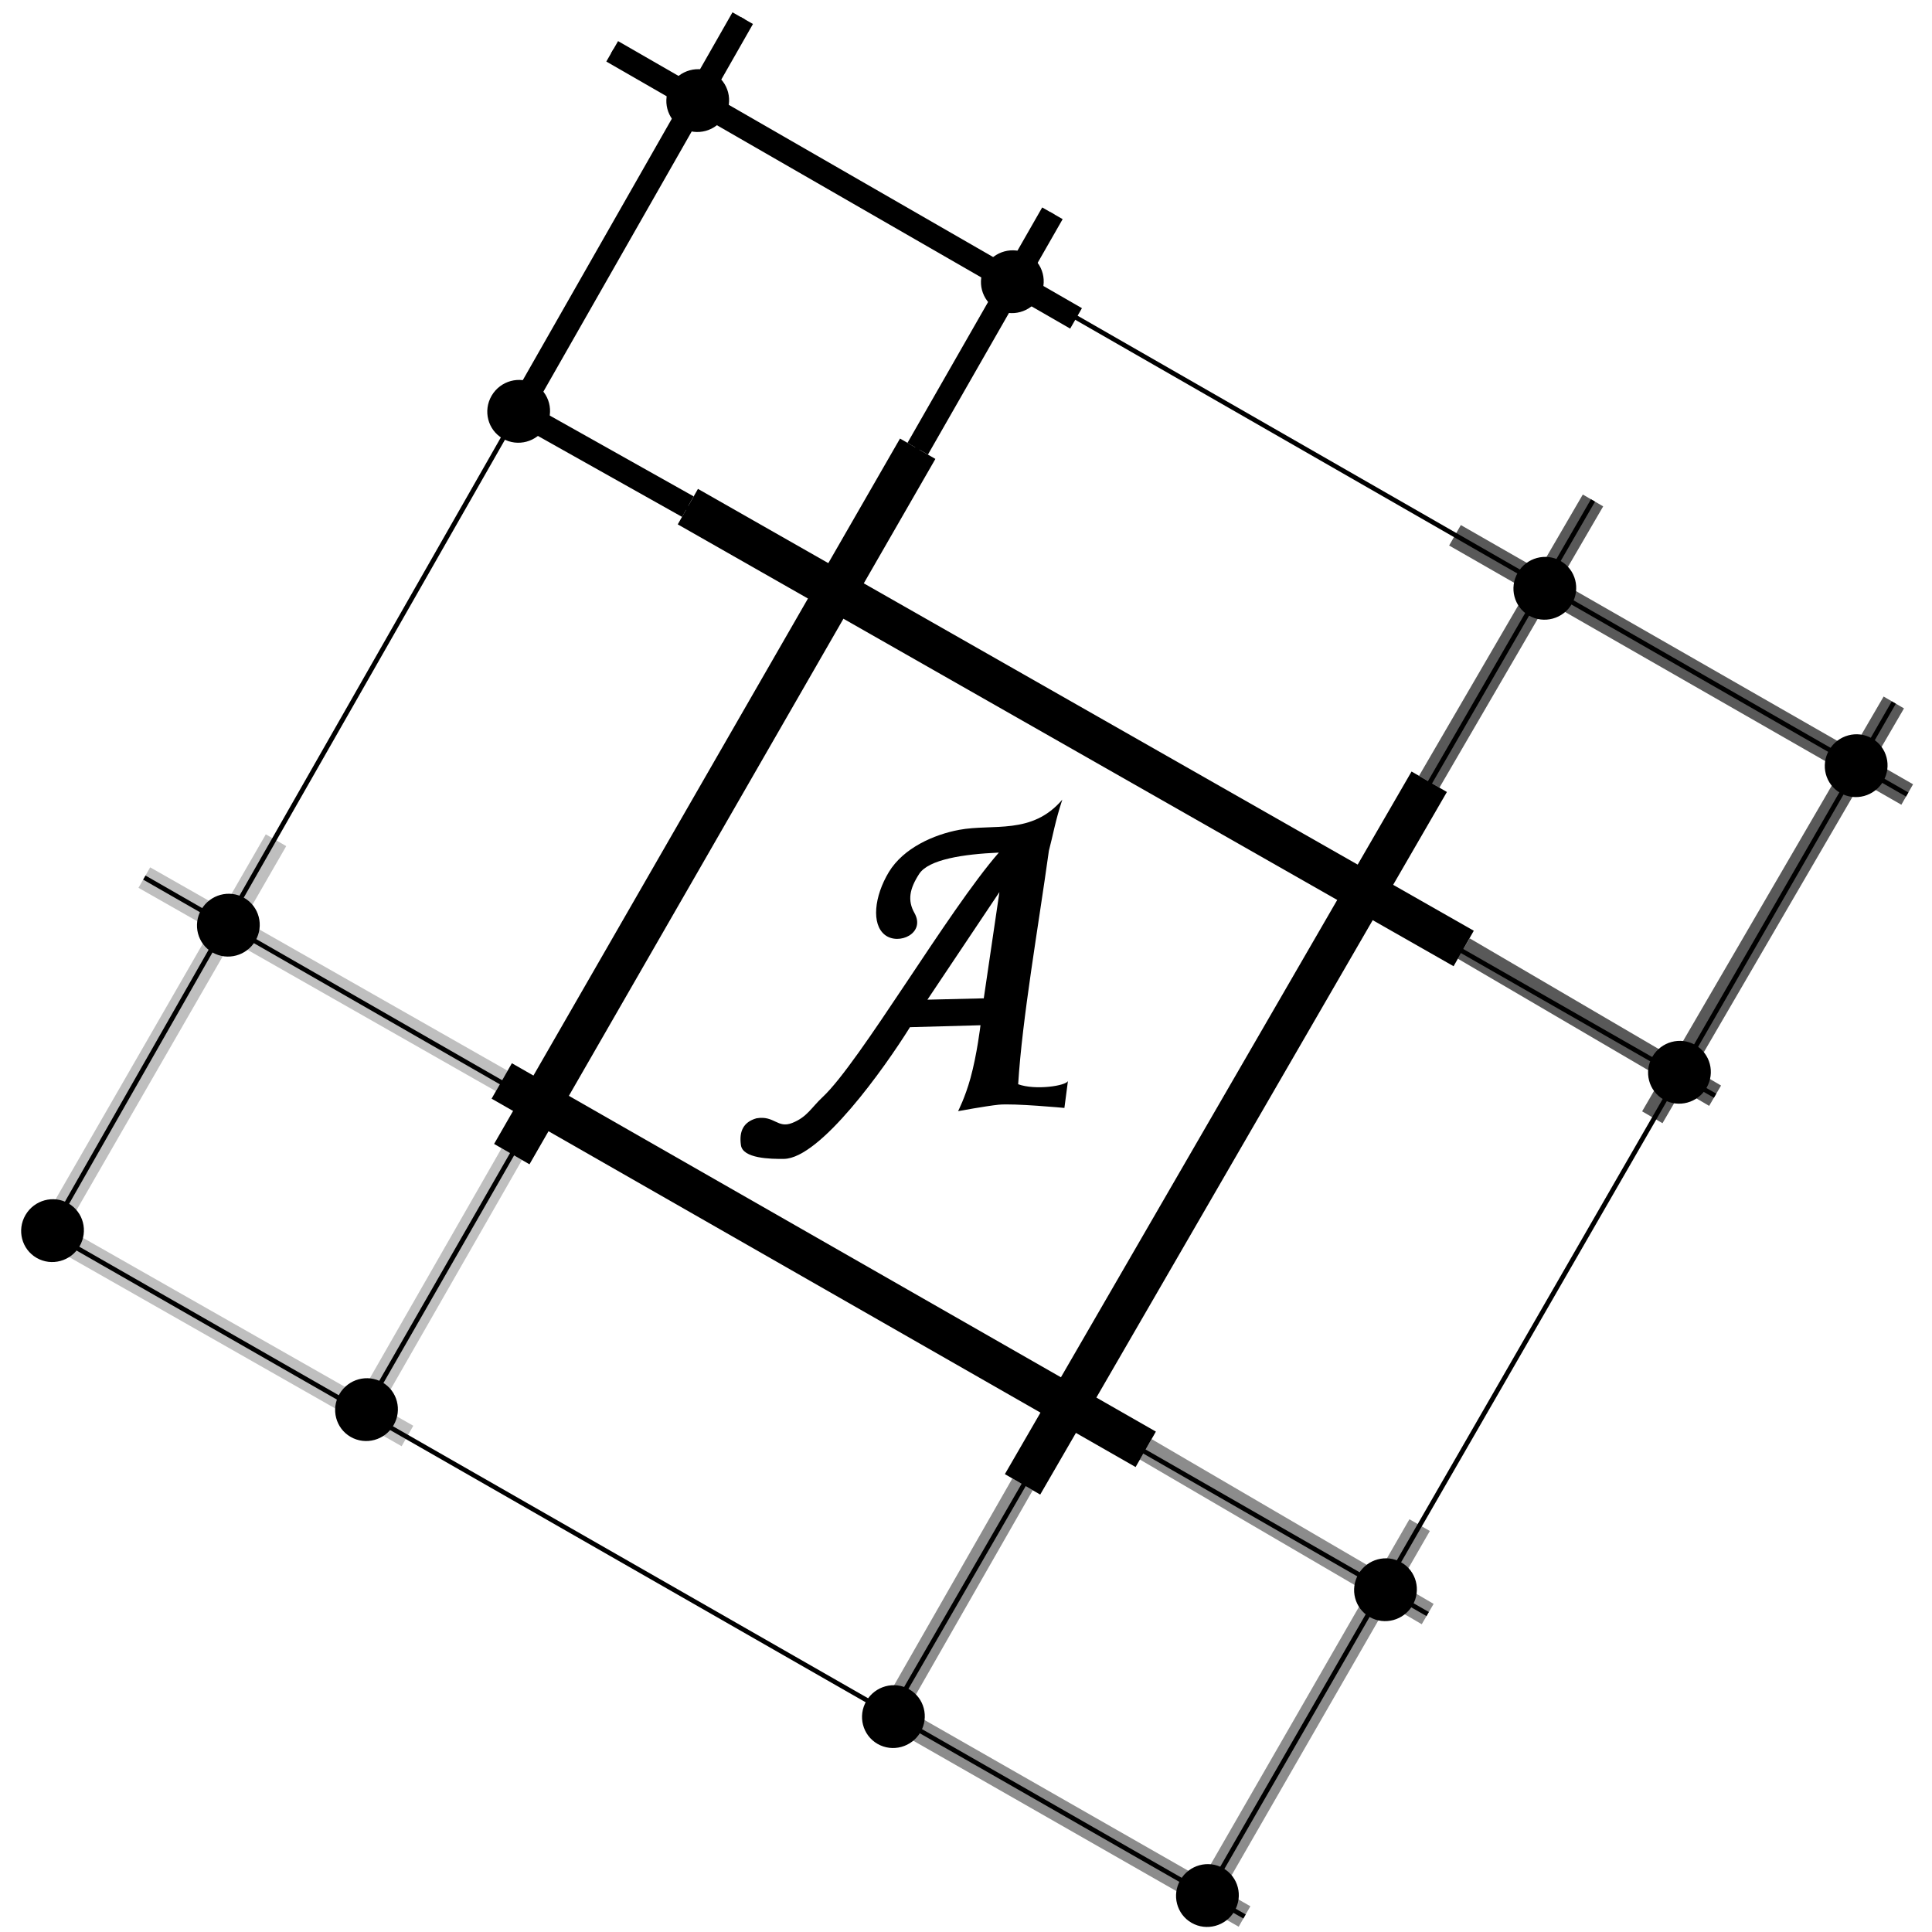
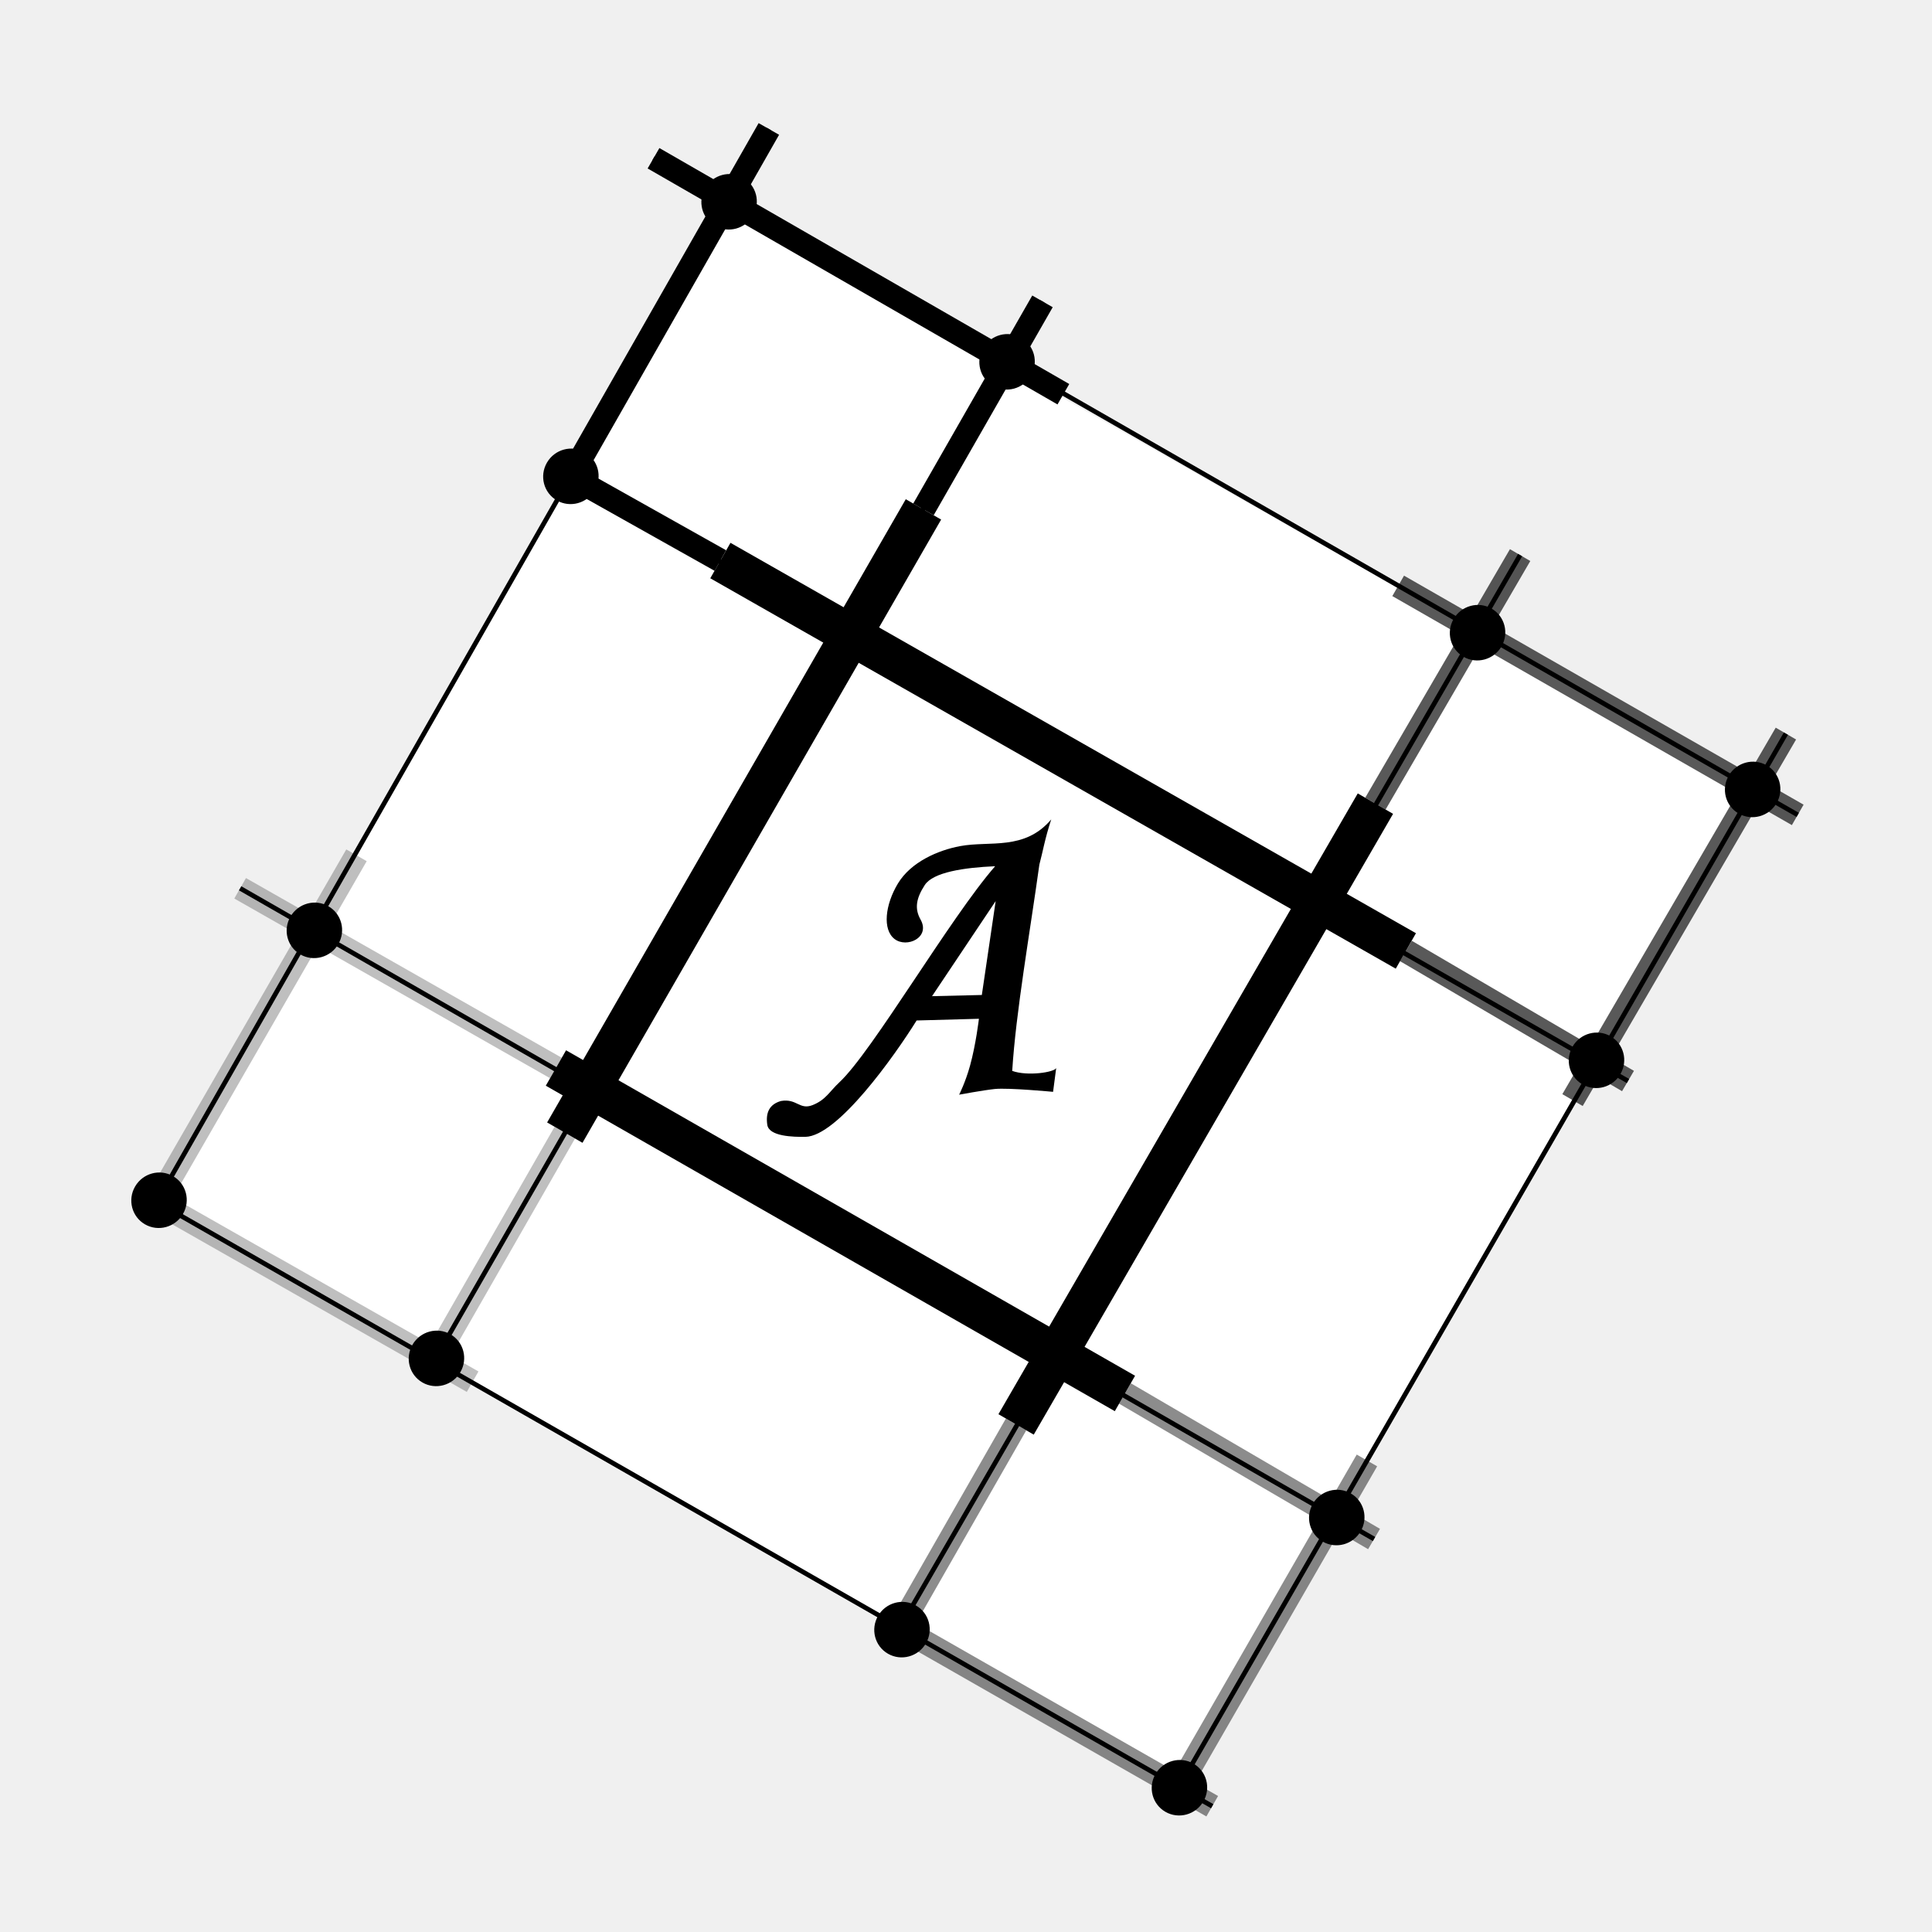
<svg xmlns="http://www.w3.org/2000/svg" width="30mm" height="30mm" viewBox="0 0 30 30" version="1.1" id="svg5">
  <defs id="defs2" />
-   <rect style="display:inline;fill:#ffffff;stroke:#ffffff;stroke-width:0.012" id="rect1" width="29.988" height="29.988" x="0.006" y="0.006" />
-   <g id="layer1" style="display:inline;opacity:1">
-     <path style="fill:none;stroke:#000000;stroke-width:0.366;stroke-linecap:butt;stroke-linejoin:miter;stroke-miterlimit:4;stroke-dasharray:none;stroke-opacity:1" d="M 9.506,0.797 16.709,4.944" id="path54" />
-     <path style="fill:none;stroke:#000000;stroke-width:0.366;stroke-linecap:butt;stroke-linejoin:miter;stroke-miterlimit:4;stroke-dasharray:none;stroke-opacity:1" d="m 14.25,6.968 2.092,-3.656" id="path54-5" />
-     <path style="fill:none;stroke:#000000;stroke-width:0.634;stroke-linecap:butt;stroke-linejoin:miter;stroke-miterlimit:4;stroke-dasharray:none;stroke-opacity:1" d="M 7.947,17.921 14.25,6.968" id="path54-5-3" />
-     <path style="fill:none;stroke:#000000;stroke-width:0.634;stroke-linecap:butt;stroke-linejoin:miter;stroke-miterlimit:4;stroke-dasharray:none;stroke-opacity:1" d="M 15.878,23.049 22.193,12.139" id="path54-5-3-4" />
-     <path style="fill:none;stroke:#000000;stroke-width:0.634;stroke-linecap:butt;stroke-linejoin:miter;stroke-miterlimit:4;stroke-dasharray:none;stroke-opacity:1" d="M 10.681,7.867 22.728,14.728" id="path54-5-3-7" />
-     <path style="fill:none;stroke:#000000;stroke-width:0.634;stroke-linecap:butt;stroke-linejoin:miter;stroke-miterlimit:4;stroke-dasharray:none;stroke-opacity:1" d="M 17.791,22.505 7.791,16.785" id="path54-5-3-5" />
-     <path style="fill:none;stroke:#000000;stroke-width:0.366;stroke-linecap:butt;stroke-linejoin:miter;stroke-miterlimit:4;stroke-dasharray:none;stroke-opacity:1" d="M 8.051,6.39 11.533,0.282" id="path54-5-0" />
-     <path style="fill:none;stroke:#000000;stroke-width:0.366;stroke-linecap:butt;stroke-linejoin:miter;stroke-miterlimit:4;stroke-dasharray:none;stroke-opacity:1" d="m 8.051,6.39 2.63,1.477" id="path54-5-6" />
-     <path style="opacity:0.65;fill:none;stroke:#000000;stroke-width:0.366;stroke-linecap:butt;stroke-linejoin:miter;stroke-miterlimit:4;stroke-dasharray:none;stroke-opacity:1" d="M 22.193,12.139 24.736,7.771" id="path54-5-66" />
-     <path style="opacity:0.65;fill:none;stroke:#000000;stroke-width:0.366;stroke-linecap:butt;stroke-linejoin:miter;stroke-miterlimit:4;stroke-dasharray:none;stroke-opacity:1" d="m 25.657,17.349 3.75,-6.441" id="path54-5-8" />
-     <path style="opacity:0.65;fill:none;stroke:#000000;stroke-width:0.366;stroke-linecap:butt;stroke-linejoin:miter;stroke-miterlimit:4;stroke-dasharray:none;stroke-opacity:1" d="M 26.632,17.014 22.728,14.728" id="path54-5-32" />
-     <path style="opacity:0.65;fill:none;stroke:#000000;stroke-width:0.366;stroke-linecap:butt;stroke-linejoin:miter;stroke-miterlimit:4;stroke-dasharray:none;stroke-opacity:1" d="m 22.593,8.312 7.022,4.025" id="path54-5-668" />
-     <path style="opacity:0.45;fill:none;stroke:#000000;stroke-width:0.366;stroke-linecap:butt;stroke-linejoin:miter;stroke-miterlimit:4;stroke-dasharray:none;stroke-opacity:1" d="M 18.713,29.467 22.044,23.682" id="path54-5-4" />
-     <path style="opacity:0.45;fill:none;stroke:#000000;stroke-width:0.366;stroke-linecap:butt;stroke-linejoin:miter;stroke-miterlimit:4;stroke-dasharray:none;stroke-opacity:1" d="m 13.835,26.621 5.49,3.138" id="path54-5-7" />
-     <path style="opacity:0.45;fill:none;stroke:#000000;stroke-width:0.366;stroke-linecap:butt;stroke-linejoin:miter;stroke-miterlimit:4;stroke-dasharray:none;stroke-opacity:1" d="M 13.835,26.621 15.878,23.049" id="path54-5-2" />
-     <path style="opacity:0.45;fill:none;stroke:#000000;stroke-width:0.366;stroke-linecap:butt;stroke-linejoin:miter;stroke-miterlimit:4;stroke-dasharray:none;stroke-opacity:1" d="M 22.169,25.063 17.791,22.505" id="path54-5-06" />
-     <path style="opacity:0.25;fill:none;stroke:#000000;stroke-width:0.366;stroke-linecap:butt;stroke-linejoin:miter;stroke-miterlimit:4;stroke-dasharray:none;stroke-opacity:1" d="M 5.676,21.886 7.947,17.921" id="path54-5-9" />
-     <path style="opacity:0.25;fill:none;stroke:#000000;stroke-width:0.366;stroke-linecap:butt;stroke-linejoin:miter;stroke-miterlimit:4;stroke-dasharray:none;stroke-opacity:1" d="M 0.776,19.14 4.286,13.047" id="path54-5-39" />
-     <path style="opacity:0.25;fill:none;stroke:#000000;stroke-width:0.366;stroke-linecap:butt;stroke-linejoin:miter;stroke-miterlimit:4;stroke-dasharray:none;stroke-opacity:1" d="M 0.776,19.14 6.327,22.298" id="path54-5-09" />
-     <path style="opacity:0.25;fill:none;stroke:#000000;stroke-width:0.366;stroke-linecap:butt;stroke-linejoin:miter;stroke-miterlimit:4;stroke-dasharray:none;stroke-opacity:1" d="M 2.241,13.627 7.791,16.785" id="path54-5-1" />
-   </g>
-   <g id="layer2" style="display:inline">
-     <path style="display:inline;fill:none;stroke:#000000;stroke-width:0.073;stroke-linecap:butt;stroke-linejoin:miter;stroke-miterlimit:4;stroke-dasharray:none;stroke-opacity:1" d="M 9.506,0.797 29.615,12.337" id="path54-0-6" />
-     <path style="display:inline;fill:none;stroke:#000000;stroke-width:0.073;stroke-linecap:butt;stroke-linejoin:miter;stroke-miterlimit:4;stroke-dasharray:none;stroke-opacity:1" d="M 0.776,19.14 19.325,29.759" id="path54-0-9-5" />
-     <path style="display:inline;fill:none;stroke:#000000;stroke-width:0.073;stroke-linecap:butt;stroke-linejoin:miter;stroke-miterlimit:4;stroke-dasharray:none;stroke-opacity:1" d="M 2.241,13.627 22.169,25.063" id="path54-0-0-5" />
-     <path style="display:inline;fill:none;stroke:#000000;stroke-width:0.073;stroke-linecap:butt;stroke-linejoin:miter;stroke-miterlimit:4;stroke-dasharray:none;stroke-opacity:1" d="M 8.051,6.39 26.632,17.014" id="path54-0-2-7" />
-     <path style="display:inline;fill:none;stroke:#000000;stroke-width:0.073;stroke-linecap:butt;stroke-linejoin:miter;stroke-miterlimit:4;stroke-dasharray:none;stroke-opacity:1" d="M 0.776,19.14 11.533,0.282" id="path54-0-5-8" />
-     <path style="display:inline;fill:none;stroke:#000000;stroke-width:0.073;stroke-linecap:butt;stroke-linejoin:miter;stroke-miterlimit:4;stroke-dasharray:none;stroke-opacity:1" d="M 5.676,21.886 16.341,3.312" id="path54-0-5-0-1" />
-     <path style="display:inline;fill:none;stroke:#000000;stroke-width:0.073;stroke-linecap:butt;stroke-linejoin:miter;stroke-miterlimit:4;stroke-dasharray:none;stroke-opacity:1" d="M 13.835,26.621 24.736,7.771" id="path54-0-5-3-2" />
-     <path style="display:inline;fill:none;stroke:#000000;stroke-width:0.073;stroke-linecap:butt;stroke-linejoin:miter;stroke-miterlimit:4;stroke-dasharray:none;stroke-opacity:1" d="M 18.713,29.467 29.407,10.909" id="path54-0-5-4-6" />
-   </g>
-   <g id="layer3" style="display:inline">
-     <ellipse style="opacity:1;fill:#000000;fill-opacity:1;stroke:none;stroke-width:0.126;stroke-linejoin:bevel;stroke-miterlimit:4;stroke-dasharray:none;stroke-opacity:1;paint-order:markers stroke fill" id="path12521" cx="10.293" cy="10.681" transform="matrix(0.8666353,0.4989421,-0.5031589,0.8641939,0,0)" rx="0.485" ry="0.49" />
-     <ellipse style="display:inline;fill:#000000;fill-opacity:1;stroke:none;stroke-width:0.126;stroke-linejoin:bevel;stroke-miterlimit:4;stroke-dasharray:none;stroke-opacity:1;paint-order:markers stroke fill" id="path12521-5" cx="10.32" cy="16.154" transform="matrix(0.8666353,0.4989421,-0.5031589,0.8641939,0,0)" rx="0.485" ry="0.49" />
-     <ellipse style="display:inline;fill:#000000;fill-opacity:1;stroke:none;stroke-width:0.126;stroke-linejoin:bevel;stroke-miterlimit:4;stroke-dasharray:none;stroke-opacity:1;paint-order:markers stroke fill" id="path12521-4" cx="15.932" cy="16.13" transform="matrix(0.8666353,0.4989421,-0.5031589,0.8641939,0,0)" rx="0.485" ry="0.49" />
-     <ellipse style="display:inline;fill:#000000;fill-opacity:1;stroke:none;stroke-width:0.126;stroke-linejoin:bevel;stroke-miterlimit:4;stroke-dasharray:none;stroke-opacity:1;paint-order:markers stroke fill" id="path12521-9" cx="25.401" cy="16.179" transform="matrix(0.8666353,0.4989421,-0.5031589,0.8641939,0,0)" rx="0.485" ry="0.49" />
-     <ellipse style="display:inline;fill:#000000;fill-opacity:1;stroke:none;stroke-width:0.126;stroke-linejoin:bevel;stroke-miterlimit:4;stroke-dasharray:none;stroke-opacity:1;paint-order:markers stroke fill" id="path12521-7" cx="31.013" cy="16.154" transform="matrix(0.8666353,0.4989421,-0.5031589,0.8641939,0,0)" rx="0.485" ry="0.49" />
-     <ellipse style="display:inline;fill:#000000;fill-opacity:1;stroke:none;stroke-width:0.126;stroke-linejoin:bevel;stroke-miterlimit:4;stroke-dasharray:none;stroke-opacity:1;paint-order:markers stroke fill" id="path12521-54" cx="31.013" cy="10.659" transform="matrix(0.8666353,0.4989421,-0.5031589,0.8641939,0,0)" rx="0.485" ry="0.49" />
-     <ellipse style="display:inline;fill:#000000;fill-opacity:1;stroke:none;stroke-width:0.126;stroke-linejoin:bevel;stroke-miterlimit:4;stroke-dasharray:none;stroke-opacity:1;paint-order:markers stroke fill" id="path12521-0" cx="30.915" cy="1.418" transform="matrix(0.8666353,0.4989421,-0.5031589,0.8641939,0,0)" rx="0.485" ry="0.49" />
-     <ellipse style="display:inline;fill:#000000;fill-opacity:1;stroke:none;stroke-width:0.126;stroke-linejoin:bevel;stroke-miterlimit:4;stroke-dasharray:none;stroke-opacity:1;paint-order:markers stroke fill" id="path12521-548" cx="30.891" cy="-4.077" transform="matrix(0.8666353,0.4989421,-0.5031589,0.8641939,0,0)" rx="0.485" ry="0.49" />
-     <ellipse style="display:inline;fill:#000000;fill-opacity:1;stroke:none;stroke-width:0.126;stroke-linejoin:bevel;stroke-miterlimit:4;stroke-dasharray:none;stroke-opacity:1;paint-order:markers stroke fill" id="path12521-53" cx="25.327" cy="-4.052" transform="matrix(0.8666353,0.4989421,-0.5031589,0.8641939,0,0)" rx="0.485" ry="0.49" />
-     <ellipse style="display:inline;fill:#000000;fill-opacity:1;stroke:none;stroke-width:0.126;stroke-linejoin:bevel;stroke-miterlimit:4;stroke-dasharray:none;stroke-opacity:1;paint-order:markers stroke fill" id="path12521-2" cx="15.786" cy="-4.052" transform="matrix(0.8666353,0.4989421,-0.5031589,0.8641939,0,0)" rx="0.485" ry="0.49" />
-     <ellipse style="display:inline;fill:#000000;fill-opacity:1;stroke:none;stroke-width:0.126;stroke-linejoin:bevel;stroke-miterlimit:4;stroke-dasharray:none;stroke-opacity:1;paint-order:markers stroke fill" id="path12521-06" cx="10.149" cy="-4.052" transform="matrix(0.8666353,0.4989421,-0.5031589,0.8641939,0,0)" rx="0.485" ry="0.49" />
-     <ellipse style="display:inline;fill:#000000;fill-opacity:1;stroke:none;stroke-width:0.126;stroke-linejoin:bevel;stroke-miterlimit:4;stroke-dasharray:none;stroke-opacity:1;paint-order:markers stroke fill" id="path12521-6" cx="10.174" cy="1.517" transform="matrix(0.8666353,0.4989421,-0.5031589,0.8641939,0,0)" rx="0.485" ry="0.49" />
-   </g>
-   <g id="layer5" style="display:inline">
-     <path id="path13439" style="fill:#000000;fill-opacity:1;stroke:none;stroke-width:0.012;stroke-linecap:butt;stroke-linejoin:miter;stroke-miterlimit:4;stroke-dasharray:none;stroke-opacity:1" d="m 16.497,12.415 c -0.472,0.556 -1.077,0.372 -1.605,0.471 -0.387,0.073 -0.862,0.278 -1.091,0.657 -0.225,0.374 -0.274,0.809 -0.059,0.975 0.216,0.166 0.635,-0.027 0.457,-0.342 -0.11,-0.195 -0.075,-0.377 0.074,-0.606 0.146,-0.225 0.686,-0.307 1.237,-0.331 -0.79,0.904 -2.158,3.257 -2.736,3.796 -0.175,0.163 -0.24,0.31 -0.472,0.402 -0.231,0.091 -0.276,-0.12 -0.556,-0.072 -0.204,0.058 -0.271,0.205 -0.241,0.415 0.026,0.21 0.46,0.218 0.67,0.215 0.563,-0.01 1.558,-1.408 1.955,-2.045 l 1.095,-0.03 c 0,0 -0.054,0.456 -0.156,0.823 -0.083,0.3 -0.192,0.511 -0.192,0.511 0,0 0.427,-0.079 0.628,-0.1 0.239,-0.024 1.023,0.05 1.023,0.05 l 0.055,-0.419 c -0.029,0.076 -0.506,0.148 -0.773,0.051 0.064,-1.031 0.31,-2.421 0.477,-3.625 0.064,-0.24 0.096,-0.452 0.209,-0.796 z m -0.978,1.437 -0.243,1.65 -0.875,0.021 z" />
+   <g id="g7" transform="matrix(0.8835537,0,0,0.883558,1.748684,1.753207)" style="stroke-width:1.132">
+     <path id="rect7" style="fill:#ffffff;stroke-width:0.1" transform="matrix(0.9700896,0.582991,-0.5254648,1.002413,-1.979149,-1.984258)" d="M 11.474,-3.056 29.841,-3.523 29.13,14.381 10.84,14.769 Z" />
+     <g id="layer1" style="display:inline;opacity:1;stroke-width:1.132">
+       <path style="fill:none;stroke:#000000;stroke-width:0.414;stroke-linecap:butt;stroke-linejoin:miter;stroke-miterlimit:4;stroke-dasharray:none;stroke-opacity:1" d="M 9.506,0.797 16.709,4.944" id="path54" />
+       <path style="fill:none;stroke:#000000;stroke-width:0.414;stroke-linecap:butt;stroke-linejoin:miter;stroke-miterlimit:4;stroke-dasharray:none;stroke-opacity:1" d="m 14.25,6.968 2.092,-3.656" id="path54-5" />
+       <path style="fill:none;stroke:#000000;stroke-width:0.717;stroke-linecap:butt;stroke-linejoin:miter;stroke-miterlimit:4;stroke-dasharray:none;stroke-opacity:1" d="M 7.947,17.921 14.25,6.968" id="path54-5-3" />
+       <path style="fill:none;stroke:#000000;stroke-width:0.717;stroke-linecap:butt;stroke-linejoin:miter;stroke-miterlimit:4;stroke-dasharray:none;stroke-opacity:1" d="M 15.878,23.049 22.193,12.139" id="path54-5-3-4" />
+       <path style="fill:none;stroke:#000000;stroke-width:0.717;stroke-linecap:butt;stroke-linejoin:miter;stroke-miterlimit:4;stroke-dasharray:none;stroke-opacity:1" d="M 10.681,7.867 22.728,14.728" id="path54-5-3-7" />
+       <path style="fill:none;stroke:#000000;stroke-width:0.717;stroke-linecap:butt;stroke-linejoin:miter;stroke-miterlimit:4;stroke-dasharray:none;stroke-opacity:1" d="M 17.791,22.505 7.791,16.785" id="path54-5-3-5" />
+       <path style="fill:none;stroke:#000000;stroke-width:0.414;stroke-linecap:butt;stroke-linejoin:miter;stroke-miterlimit:4;stroke-dasharray:none;stroke-opacity:1" d="M 8.051,6.39 11.533,0.282" id="path54-5-0" />
+       <path style="fill:none;stroke:#000000;stroke-width:0.414;stroke-linecap:butt;stroke-linejoin:miter;stroke-miterlimit:4;stroke-dasharray:none;stroke-opacity:1" d="m 8.051,6.39 2.63,1.477" id="path54-5-6" />
+       <path style="opacity:0.65;fill:none;stroke:#000000;stroke-width:0.414;stroke-linecap:butt;stroke-linejoin:miter;stroke-miterlimit:4;stroke-dasharray:none;stroke-opacity:1" d="M 22.193,12.139 24.736,7.771" id="path54-5-66" />
+       <path style="opacity:0.65;fill:none;stroke:#000000;stroke-width:0.414;stroke-linecap:butt;stroke-linejoin:miter;stroke-miterlimit:4;stroke-dasharray:none;stroke-opacity:1" d="m 25.657,17.349 3.75,-6.441" id="path54-5-8" />
+       <path style="opacity:0.65;fill:none;stroke:#000000;stroke-width:0.414;stroke-linecap:butt;stroke-linejoin:miter;stroke-miterlimit:4;stroke-dasharray:none;stroke-opacity:1" d="M 26.632,17.014 22.728,14.728" id="path54-5-32" />
+       <path style="opacity:0.65;fill:none;stroke:#000000;stroke-width:0.414;stroke-linecap:butt;stroke-linejoin:miter;stroke-miterlimit:4;stroke-dasharray:none;stroke-opacity:1" d="m 22.593,8.312 7.022,4.025" id="path54-5-668" />
+       <path style="opacity:0.45;fill:none;stroke:#000000;stroke-width:0.414;stroke-linecap:butt;stroke-linejoin:miter;stroke-miterlimit:4;stroke-dasharray:none;stroke-opacity:1" d="M 18.713,29.467 22.044,23.682" id="path54-5-4" />
+       <path style="opacity:0.45;fill:none;stroke:#000000;stroke-width:0.414;stroke-linecap:butt;stroke-linejoin:miter;stroke-miterlimit:4;stroke-dasharray:none;stroke-opacity:1" d="m 13.835,26.621 5.49,3.138" id="path54-5-7" />
+       <path style="opacity:0.45;fill:none;stroke:#000000;stroke-width:0.414;stroke-linecap:butt;stroke-linejoin:miter;stroke-miterlimit:4;stroke-dasharray:none;stroke-opacity:1" d="M 13.835,26.621 15.878,23.049" id="path54-5-2" />
+       <path style="opacity:0.45;fill:none;stroke:#000000;stroke-width:0.414;stroke-linecap:butt;stroke-linejoin:miter;stroke-miterlimit:4;stroke-dasharray:none;stroke-opacity:1" d="M 22.169,25.063 17.791,22.505" id="path54-5-06" />
+       <path style="opacity:0.25;fill:none;stroke:#000000;stroke-width:0.414;stroke-linecap:butt;stroke-linejoin:miter;stroke-miterlimit:4;stroke-dasharray:none;stroke-opacity:1" d="M 5.676,21.886 7.947,17.921" id="path54-5-9" />
+       <path style="opacity:0.25;fill:none;stroke:#000000;stroke-width:0.414;stroke-linecap:butt;stroke-linejoin:miter;stroke-miterlimit:4;stroke-dasharray:none;stroke-opacity:1" d="M 0.776,19.14 4.286,13.047" id="path54-5-39" />
+       <path style="opacity:0.25;fill:none;stroke:#000000;stroke-width:0.414;stroke-linecap:butt;stroke-linejoin:miter;stroke-miterlimit:4;stroke-dasharray:none;stroke-opacity:1" d="M 0.776,19.14 6.327,22.298" id="path54-5-09" />
+       <path style="opacity:0.25;fill:none;stroke:#000000;stroke-width:0.414;stroke-linecap:butt;stroke-linejoin:miter;stroke-miterlimit:4;stroke-dasharray:none;stroke-opacity:1" d="M 2.241,13.627 7.791,16.785" id="path54-5-1" />
+     </g>
+     <g id="layer2" style="display:inline;stroke-width:1.132">
+       <path style="display:inline;fill:none;stroke:#000000;stroke-width:0.083;stroke-linecap:butt;stroke-linejoin:miter;stroke-miterlimit:4;stroke-dasharray:none;stroke-opacity:1" d="M 9.506,0.797 29.615,12.337" id="path54-0-6" />
+       <path style="display:inline;fill:none;stroke:#000000;stroke-width:0.083;stroke-linecap:butt;stroke-linejoin:miter;stroke-miterlimit:4;stroke-dasharray:none;stroke-opacity:1" d="M 0.776,19.14 19.325,29.759" id="path54-0-9-5" />
+       <path style="display:inline;fill:none;stroke:#000000;stroke-width:0.083;stroke-linecap:butt;stroke-linejoin:miter;stroke-miterlimit:4;stroke-dasharray:none;stroke-opacity:1" d="M 2.241,13.627 22.169,25.063" id="path54-0-0-5" />
+       <path style="display:inline;fill:none;stroke:#000000;stroke-width:0.083;stroke-linecap:butt;stroke-linejoin:miter;stroke-miterlimit:4;stroke-dasharray:none;stroke-opacity:1" d="M 8.051,6.39 26.632,17.014" id="path54-0-2-7" />
+       <path style="display:inline;fill:none;stroke:#000000;stroke-width:0.083;stroke-linecap:butt;stroke-linejoin:miter;stroke-miterlimit:4;stroke-dasharray:none;stroke-opacity:1" d="M 0.776,19.14 11.533,0.282" id="path54-0-5-8" />
+       <path style="display:inline;fill:none;stroke:#000000;stroke-width:0.083;stroke-linecap:butt;stroke-linejoin:miter;stroke-miterlimit:4;stroke-dasharray:none;stroke-opacity:1" d="M 5.676,21.886 16.341,3.312" id="path54-0-5-0-1" />
+       <path style="display:inline;fill:none;stroke:#000000;stroke-width:0.083;stroke-linecap:butt;stroke-linejoin:miter;stroke-miterlimit:4;stroke-dasharray:none;stroke-opacity:1" d="M 13.835,26.621 24.736,7.771" id="path54-0-5-3-2" />
+       <path style="display:inline;fill:none;stroke:#000000;stroke-width:0.083;stroke-linecap:butt;stroke-linejoin:miter;stroke-miterlimit:4;stroke-dasharray:none;stroke-opacity:1" d="M 18.713,29.467 29.407,10.909" id="path54-0-5-4-6" />
+     </g>
+     <g id="layer3" style="display:inline;stroke-width:1.132">
+       <ellipse style="opacity:1;fill:#000000;fill-opacity:1;stroke:none;stroke-width:0.143;stroke-linejoin:bevel;stroke-miterlimit:4;stroke-dasharray:none;stroke-opacity:1;paint-order:markers stroke fill" id="path12521" cx="10.293" cy="10.681" transform="matrix(0.8666353,0.4989421,-0.5031589,0.8641939,0,0)" rx="0.485" ry="0.49" />
+       <ellipse style="display:inline;fill:#000000;fill-opacity:1;stroke:none;stroke-width:0.143;stroke-linejoin:bevel;stroke-miterlimit:4;stroke-dasharray:none;stroke-opacity:1;paint-order:markers stroke fill" id="path12521-5" cx="10.32" cy="16.154" transform="matrix(0.8666353,0.4989421,-0.5031589,0.8641939,0,0)" rx="0.485" ry="0.49" />
+       <ellipse style="display:inline;fill:#000000;fill-opacity:1;stroke:none;stroke-width:0.143;stroke-linejoin:bevel;stroke-miterlimit:4;stroke-dasharray:none;stroke-opacity:1;paint-order:markers stroke fill" id="path12521-4" cx="15.932" cy="16.13" transform="matrix(0.8666353,0.4989421,-0.5031589,0.8641939,0,0)" rx="0.485" ry="0.49" />
+       <ellipse style="display:inline;fill:#000000;fill-opacity:1;stroke:none;stroke-width:0.143;stroke-linejoin:bevel;stroke-miterlimit:4;stroke-dasharray:none;stroke-opacity:1;paint-order:markers stroke fill" id="path12521-9" cx="25.401" cy="16.179" transform="matrix(0.8666353,0.4989421,-0.5031589,0.8641939,0,0)" rx="0.485" ry="0.49" />
+       <ellipse style="display:inline;fill:#000000;fill-opacity:1;stroke:none;stroke-width:0.143;stroke-linejoin:bevel;stroke-miterlimit:4;stroke-dasharray:none;stroke-opacity:1;paint-order:markers stroke fill" id="path12521-7" cx="31.013" cy="16.154" transform="matrix(0.8666353,0.4989421,-0.5031589,0.8641939,0,0)" rx="0.485" ry="0.49" />
+       <ellipse style="display:inline;fill:#000000;fill-opacity:1;stroke:none;stroke-width:0.143;stroke-linejoin:bevel;stroke-miterlimit:4;stroke-dasharray:none;stroke-opacity:1;paint-order:markers stroke fill" id="path12521-54" cx="31.013" cy="10.659" transform="matrix(0.8666353,0.4989421,-0.5031589,0.8641939,0,0)" rx="0.485" ry="0.49" />
+       <ellipse style="display:inline;fill:#000000;fill-opacity:1;stroke:none;stroke-width:0.143;stroke-linejoin:bevel;stroke-miterlimit:4;stroke-dasharray:none;stroke-opacity:1;paint-order:markers stroke fill" id="path12521-0" cx="30.915" cy="1.418" transform="matrix(0.8666353,0.4989421,-0.5031589,0.8641939,0,0)" rx="0.485" ry="0.49" />
+       <ellipse style="display:inline;fill:#000000;fill-opacity:1;stroke:none;stroke-width:0.143;stroke-linejoin:bevel;stroke-miterlimit:4;stroke-dasharray:none;stroke-opacity:1;paint-order:markers stroke fill" id="path12521-548" cx="30.891" cy="-4.077" transform="matrix(0.8666353,0.4989421,-0.5031589,0.8641939,0,0)" rx="0.485" ry="0.49" />
+       <ellipse style="display:inline;fill:#000000;fill-opacity:1;stroke:none;stroke-width:0.143;stroke-linejoin:bevel;stroke-miterlimit:4;stroke-dasharray:none;stroke-opacity:1;paint-order:markers stroke fill" id="path12521-53" cx="25.327" cy="-4.052" transform="matrix(0.8666353,0.4989421,-0.5031589,0.8641939,0,0)" rx="0.485" ry="0.49" />
+       <ellipse style="display:inline;fill:#000000;fill-opacity:1;stroke:none;stroke-width:0.143;stroke-linejoin:bevel;stroke-miterlimit:4;stroke-dasharray:none;stroke-opacity:1;paint-order:markers stroke fill" id="path12521-2" cx="15.786" cy="-4.052" transform="matrix(0.8666353,0.4989421,-0.5031589,0.8641939,0,0)" rx="0.485" ry="0.49" />
+       <ellipse style="display:inline;fill:#000000;fill-opacity:1;stroke:none;stroke-width:0.143;stroke-linejoin:bevel;stroke-miterlimit:4;stroke-dasharray:none;stroke-opacity:1;paint-order:markers stroke fill" id="path12521-06" cx="10.149" cy="-4.052" transform="matrix(0.8666353,0.4989421,-0.5031589,0.8641939,0,0)" rx="0.485" ry="0.49" />
+       <ellipse style="display:inline;fill:#000000;fill-opacity:1;stroke:none;stroke-width:0.143;stroke-linejoin:bevel;stroke-miterlimit:4;stroke-dasharray:none;stroke-opacity:1;paint-order:markers stroke fill" id="path12521-6" cx="10.174" cy="1.517" transform="matrix(0.8666353,0.4989421,-0.5031589,0.8641939,0,0)" rx="0.485" ry="0.49" />
+     </g>
+     <g id="layer5" style="display:inline;stroke-width:1.132">
+       <path id="path13439" style="fill:#000000;fill-opacity:1;stroke:none;stroke-width:0.014;stroke-linecap:butt;stroke-linejoin:miter;stroke-miterlimit:4;stroke-dasharray:none;stroke-opacity:1" d="m 16.497,12.415 c -0.472,0.556 -1.077,0.372 -1.605,0.471 -0.387,0.073 -0.862,0.278 -1.091,0.657 -0.225,0.374 -0.274,0.809 -0.059,0.975 0.216,0.166 0.635,-0.027 0.457,-0.342 -0.11,-0.195 -0.075,-0.377 0.074,-0.606 0.146,-0.225 0.686,-0.307 1.237,-0.331 -0.79,0.904 -2.158,3.257 -2.736,3.796 -0.175,0.163 -0.24,0.31 -0.472,0.402 -0.231,0.091 -0.276,-0.12 -0.556,-0.072 -0.204,0.058 -0.271,0.205 -0.241,0.415 0.026,0.21 0.46,0.218 0.67,0.215 0.563,-0.01 1.558,-1.408 1.955,-2.045 l 1.095,-0.03 c 0,0 -0.054,0.456 -0.156,0.823 -0.083,0.3 -0.192,0.511 -0.192,0.511 0,0 0.427,-0.079 0.628,-0.1 0.239,-0.024 1.023,0.05 1.023,0.05 l 0.055,-0.419 c -0.029,0.076 -0.506,0.148 -0.773,0.051 0.064,-1.031 0.31,-2.421 0.477,-3.625 0.064,-0.24 0.096,-0.452 0.209,-0.796 z m -0.978,1.437 -0.243,1.65 -0.875,0.021 z" />
+     </g>
  </g>
</svg>
